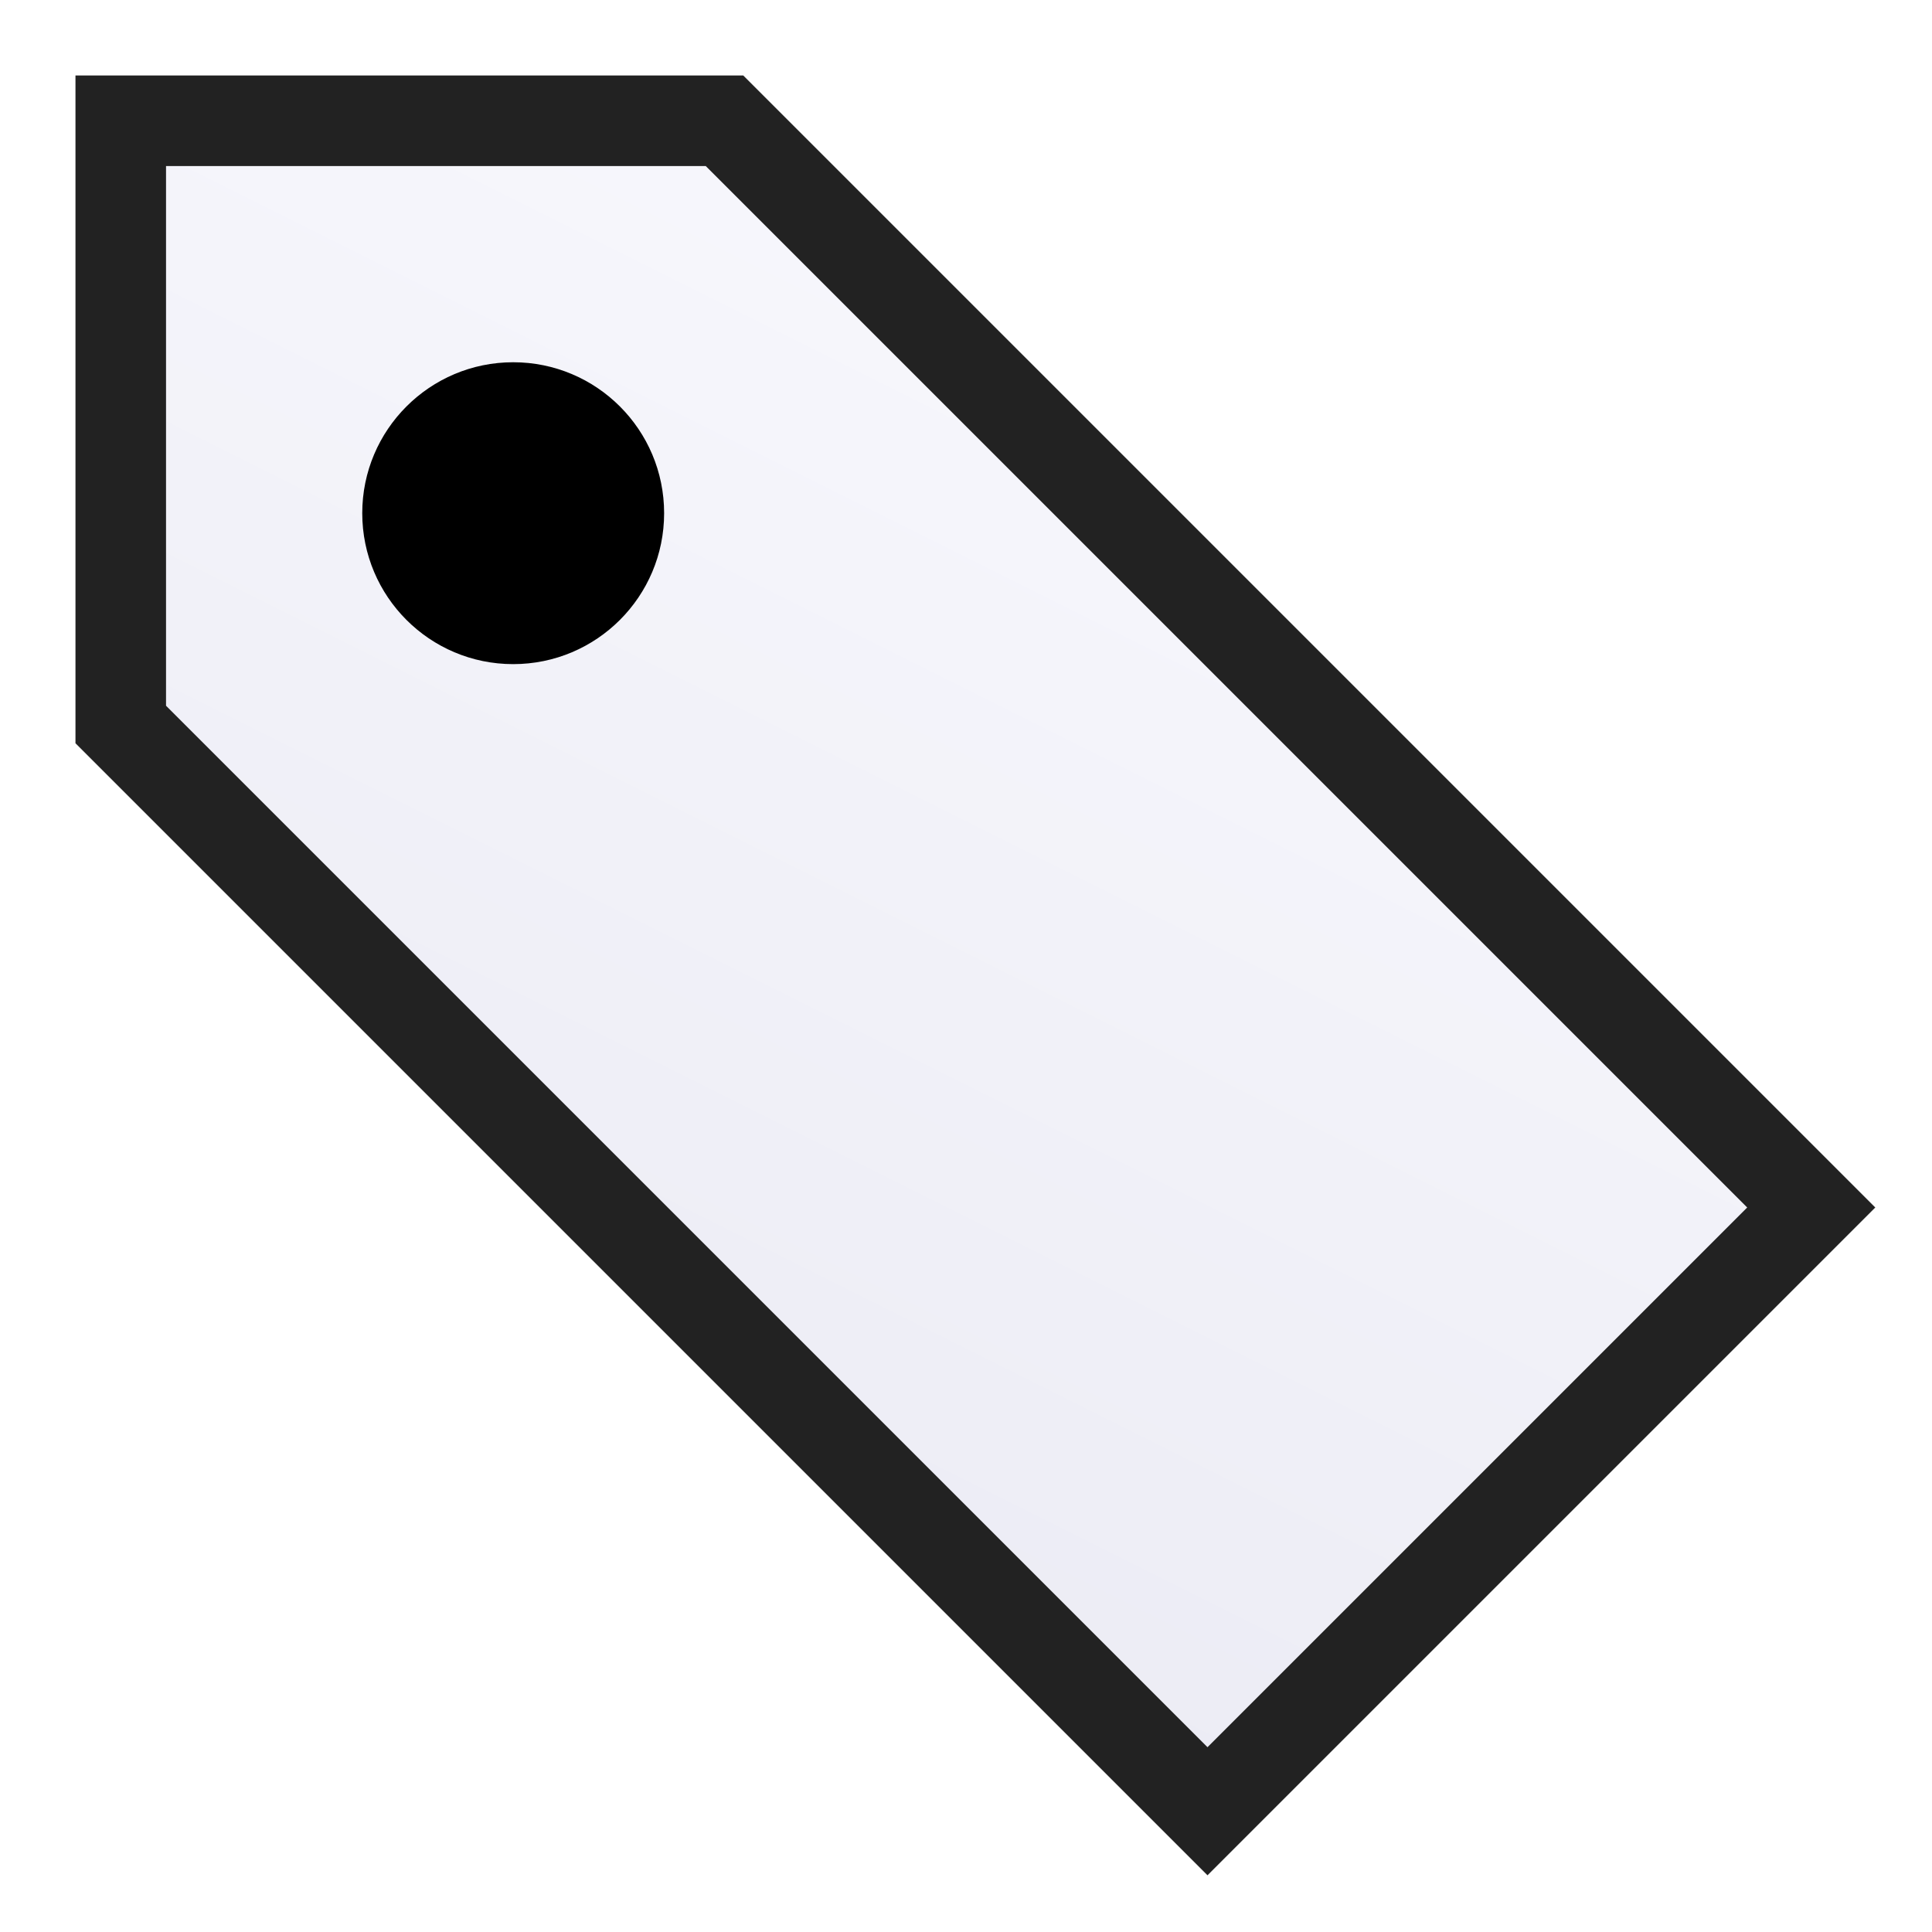
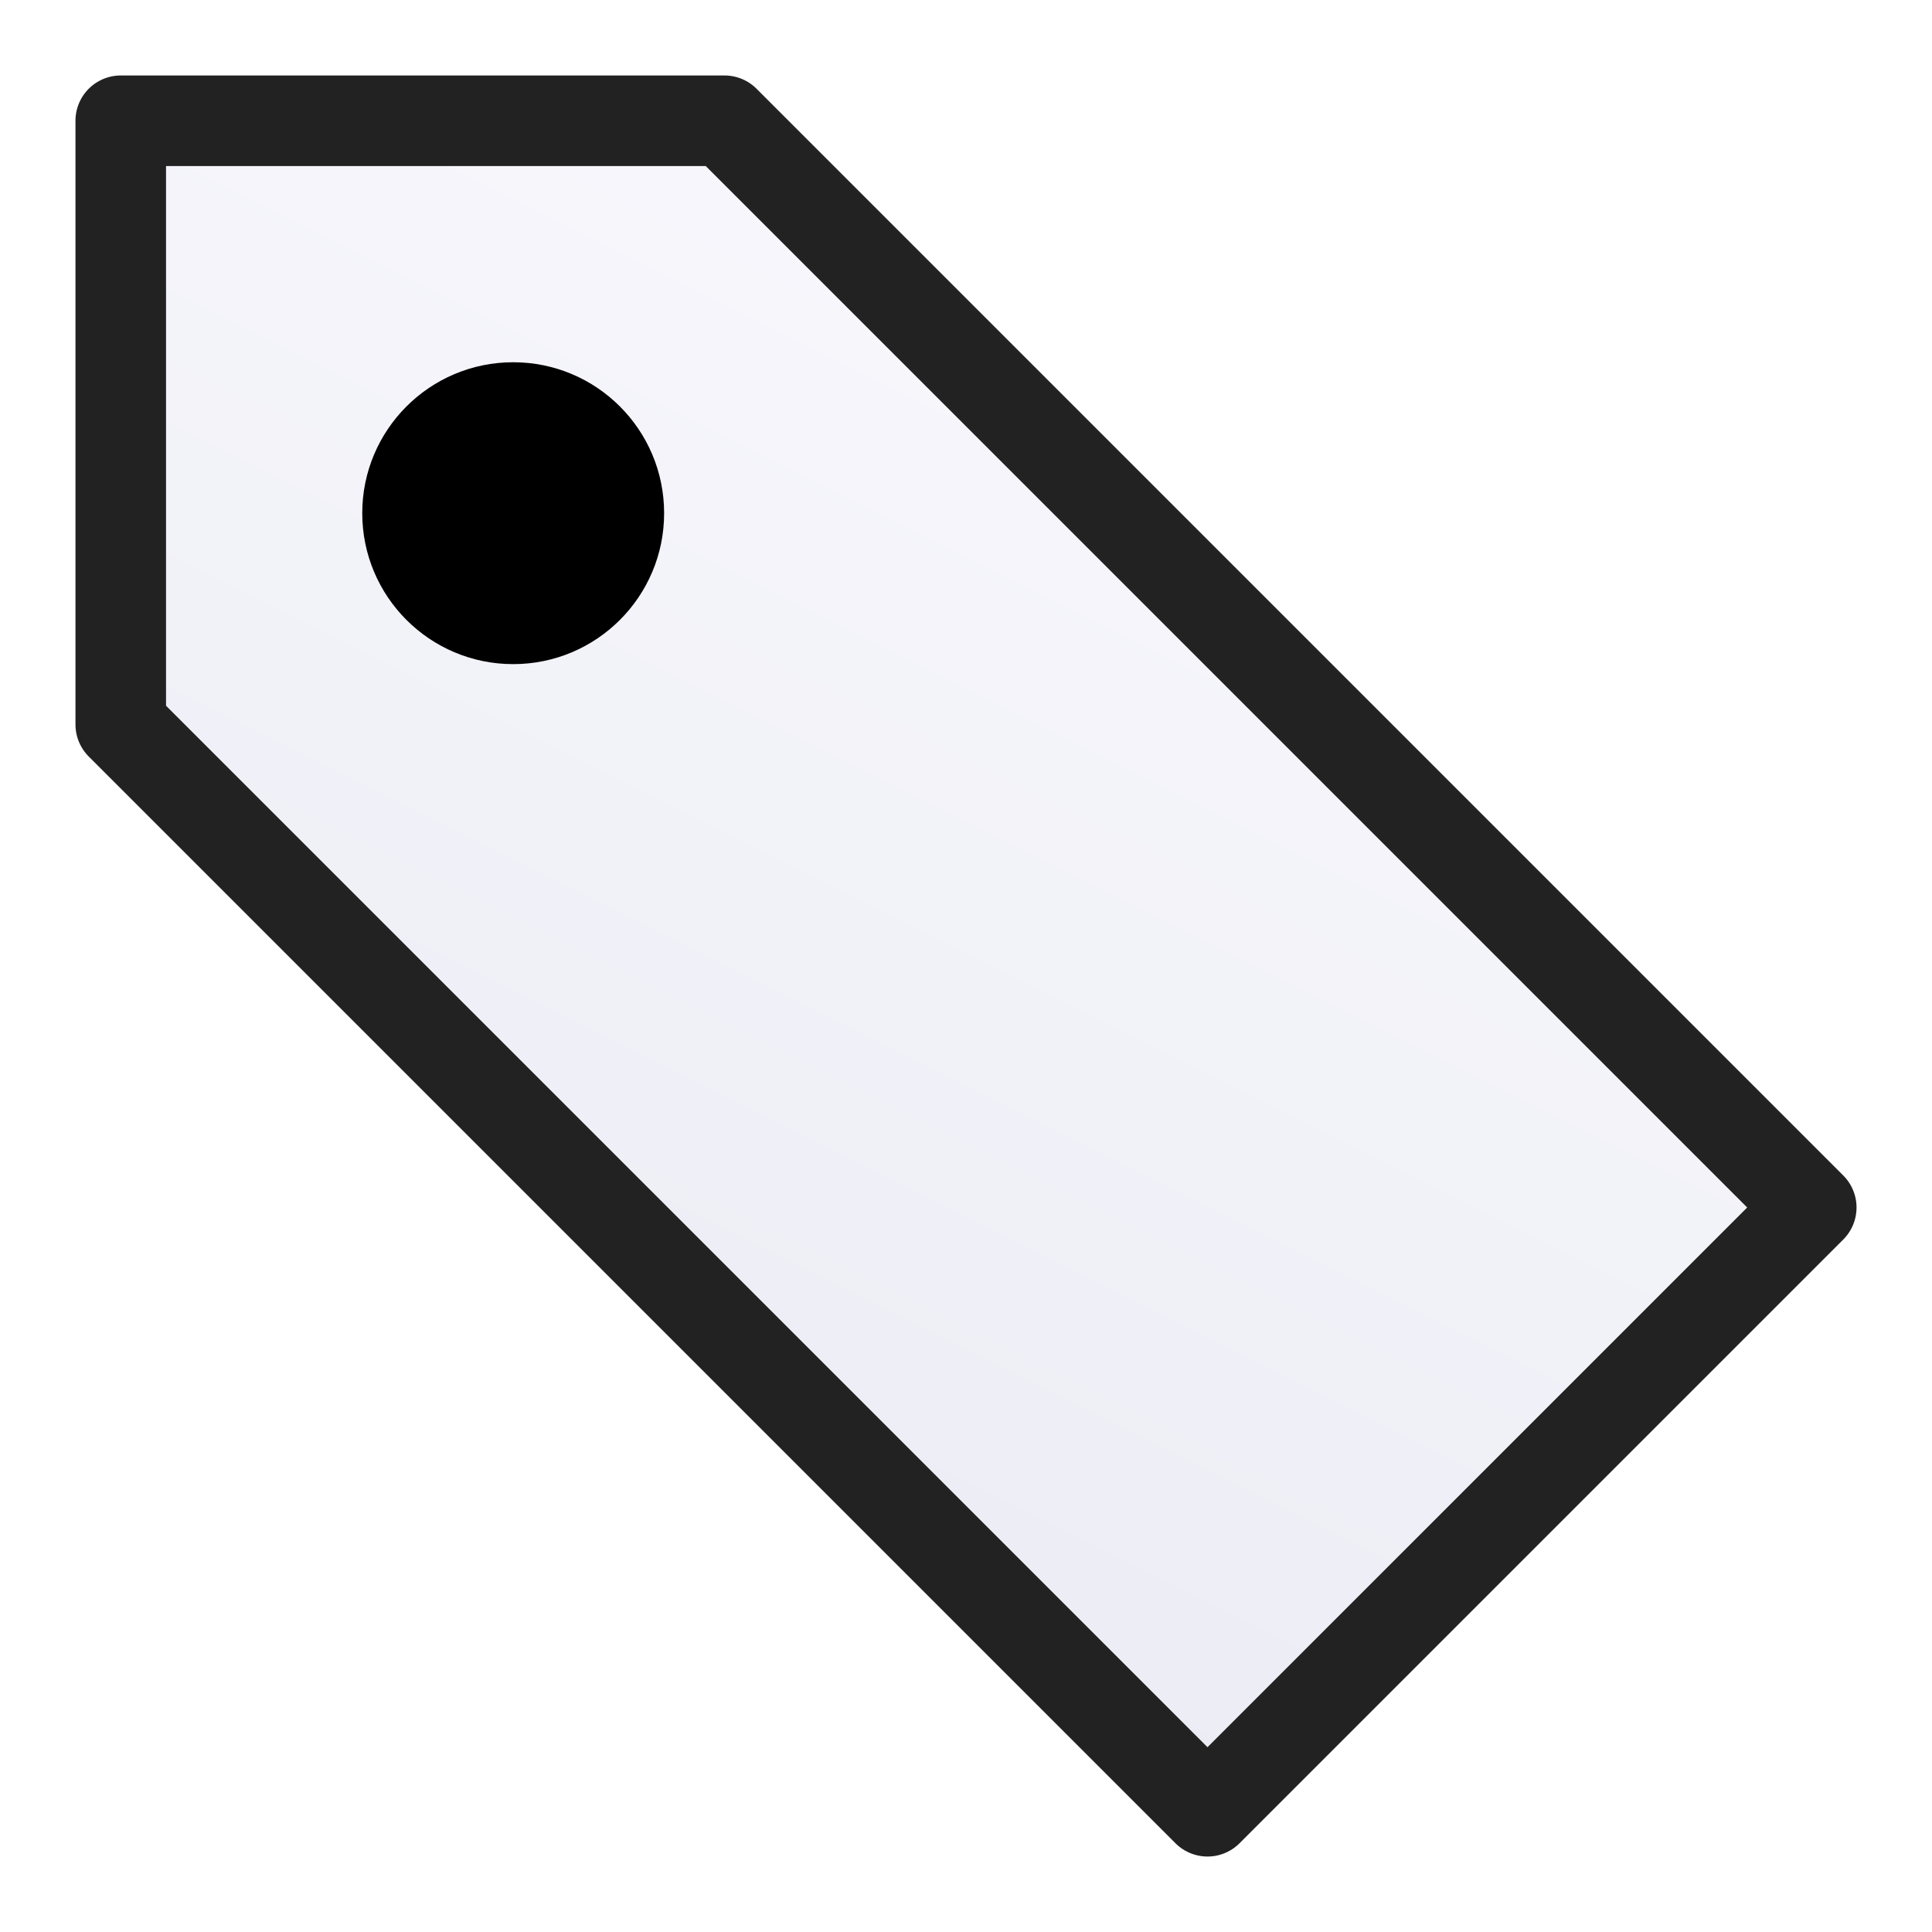
<svg xmlns="http://www.w3.org/2000/svg" viewBox="0 0 128 128">
  <defs>
    <linearGradient id="plate" x1="100%" y1="0%" x2="50%" y2="100%">
      <stop offset="0%" stop-color="#fbfbff" />
      <stop offset="100%" stop-color="#ebebf4" />
    </linearGradient>
  </defs>
  <style type="text/css">
  
-   path { fill: url(#plate); stroke-width: 6px; stroke: #222; }
+   path { fill: url(#plate); stroke-width: 6px; stroke: #222; stroke-linejoin: round; }
  circle { fill #222; stroke: none; }
  
 </style>
  <path d="M8,8 48,8 120,80 80,120 8,48 z" />
  <circle cx="34" cy="34" r="10" />
</svg>
